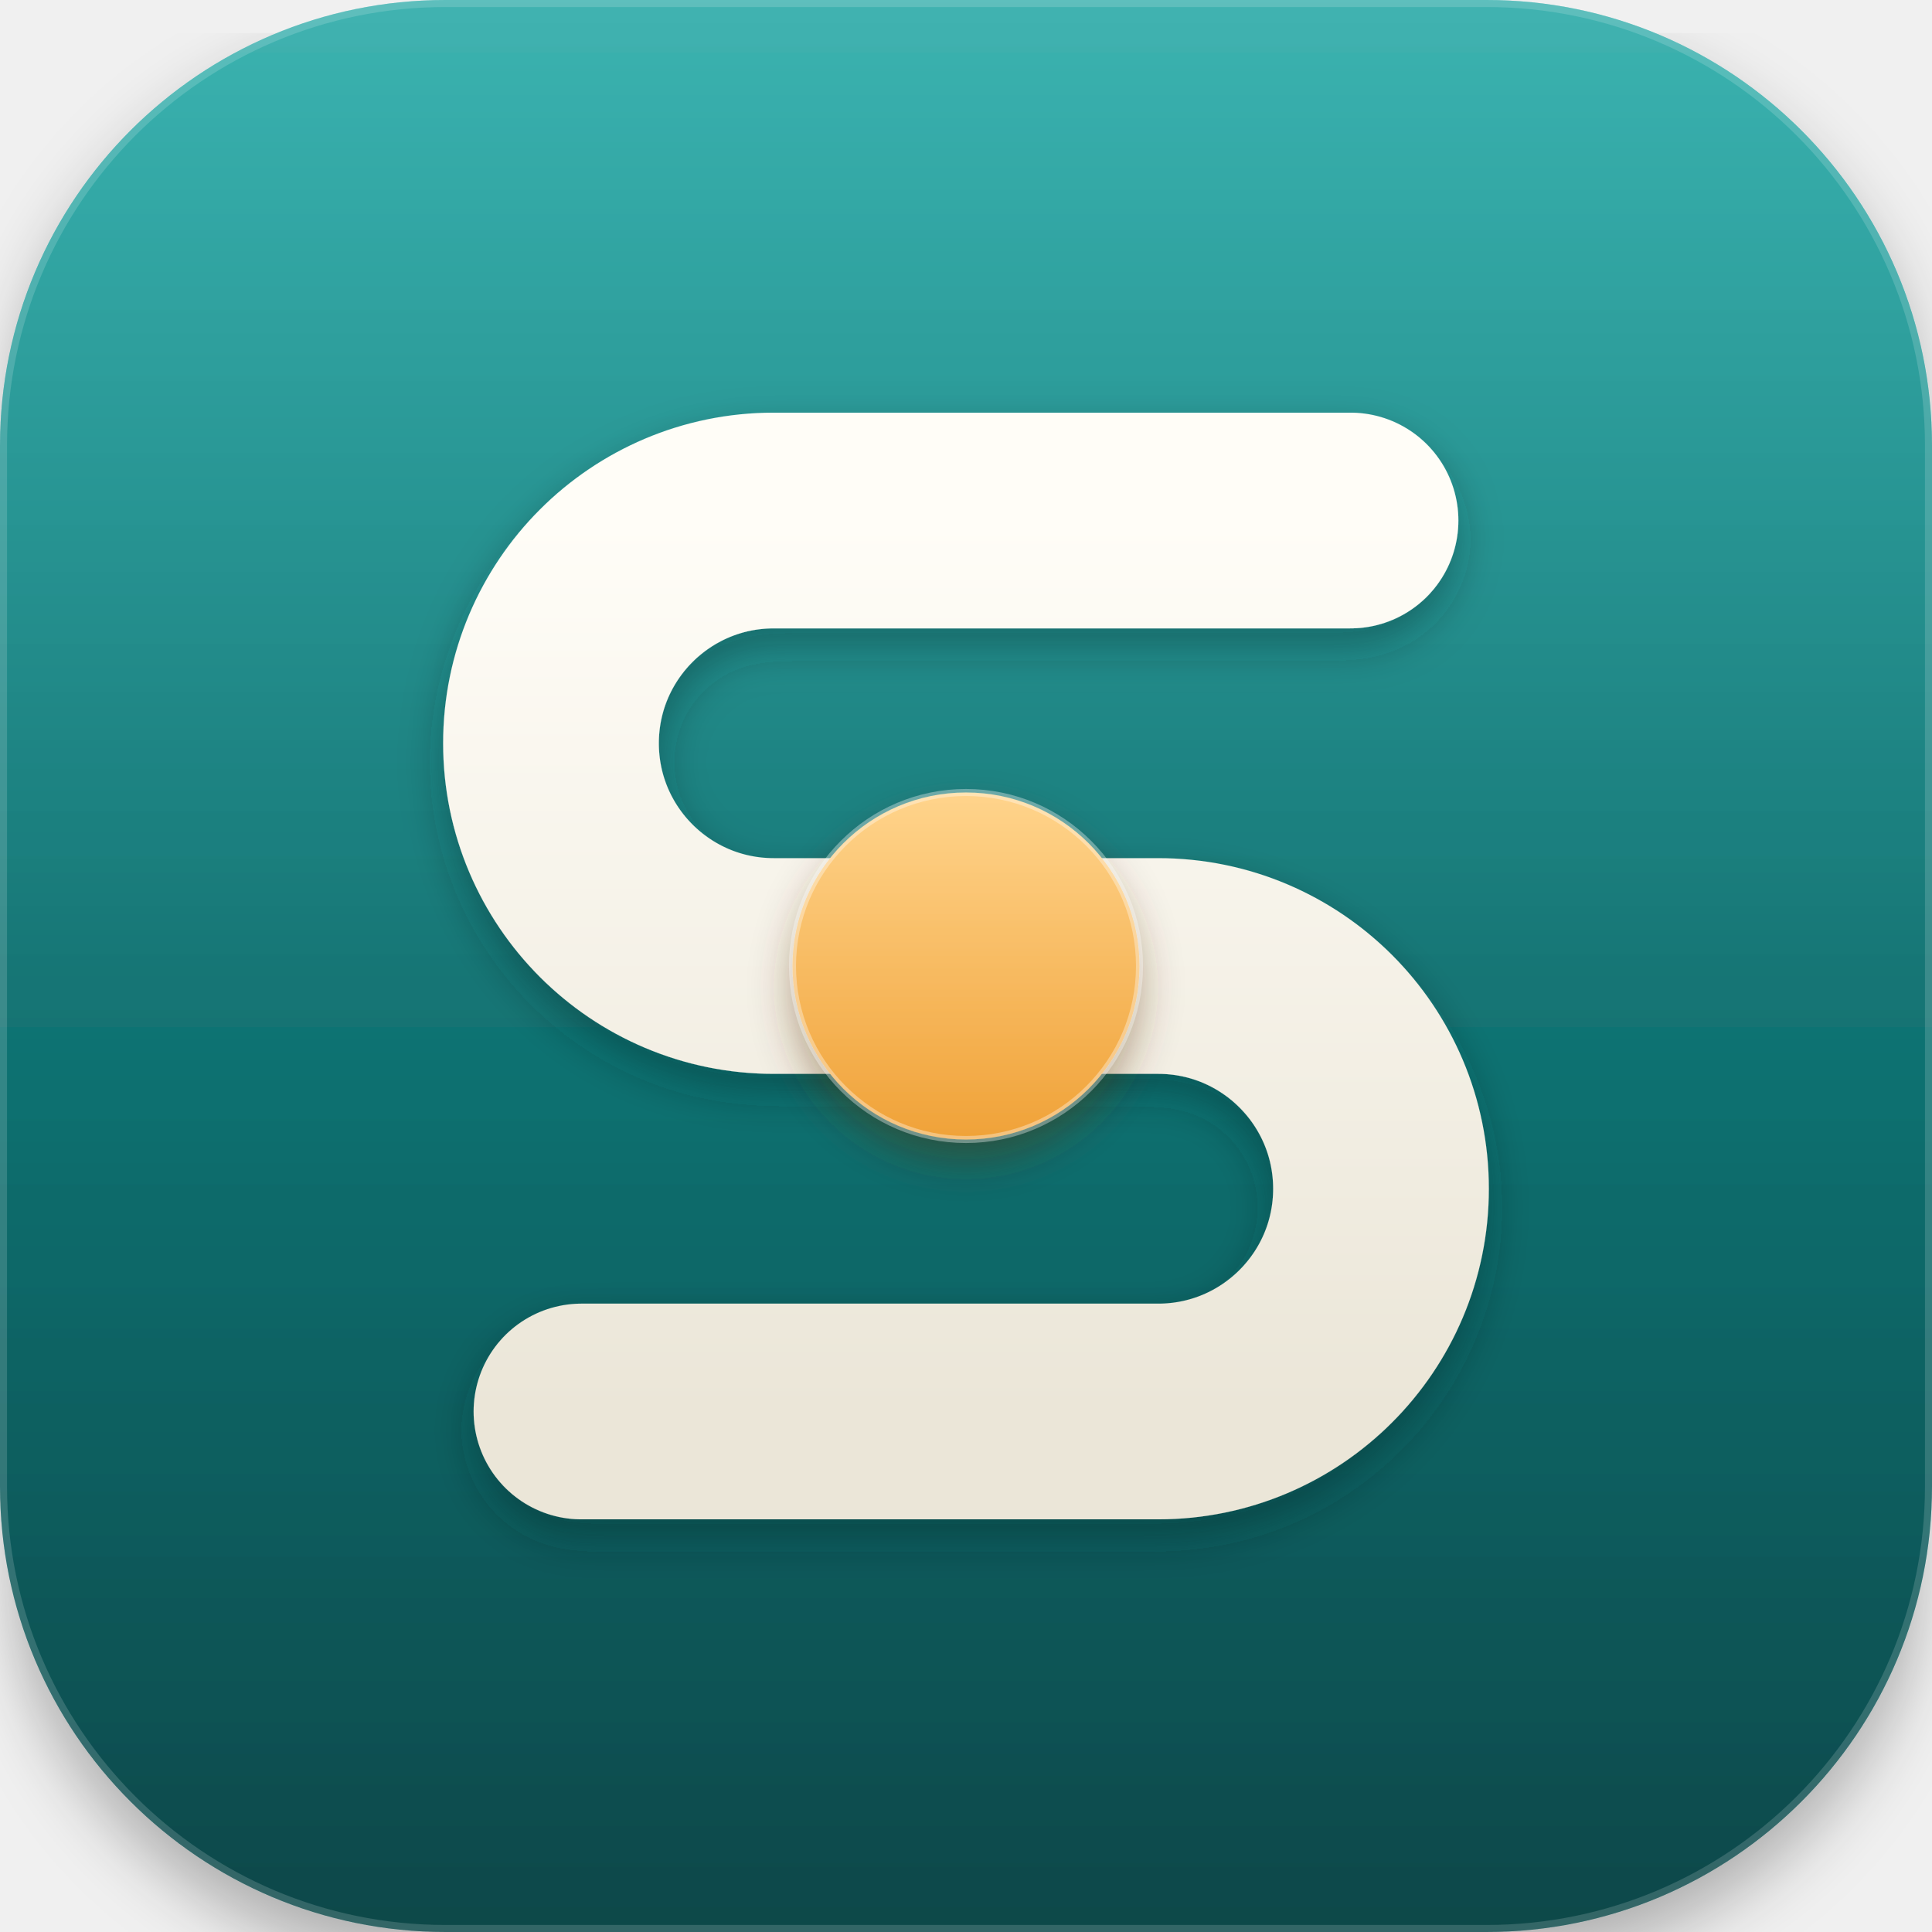
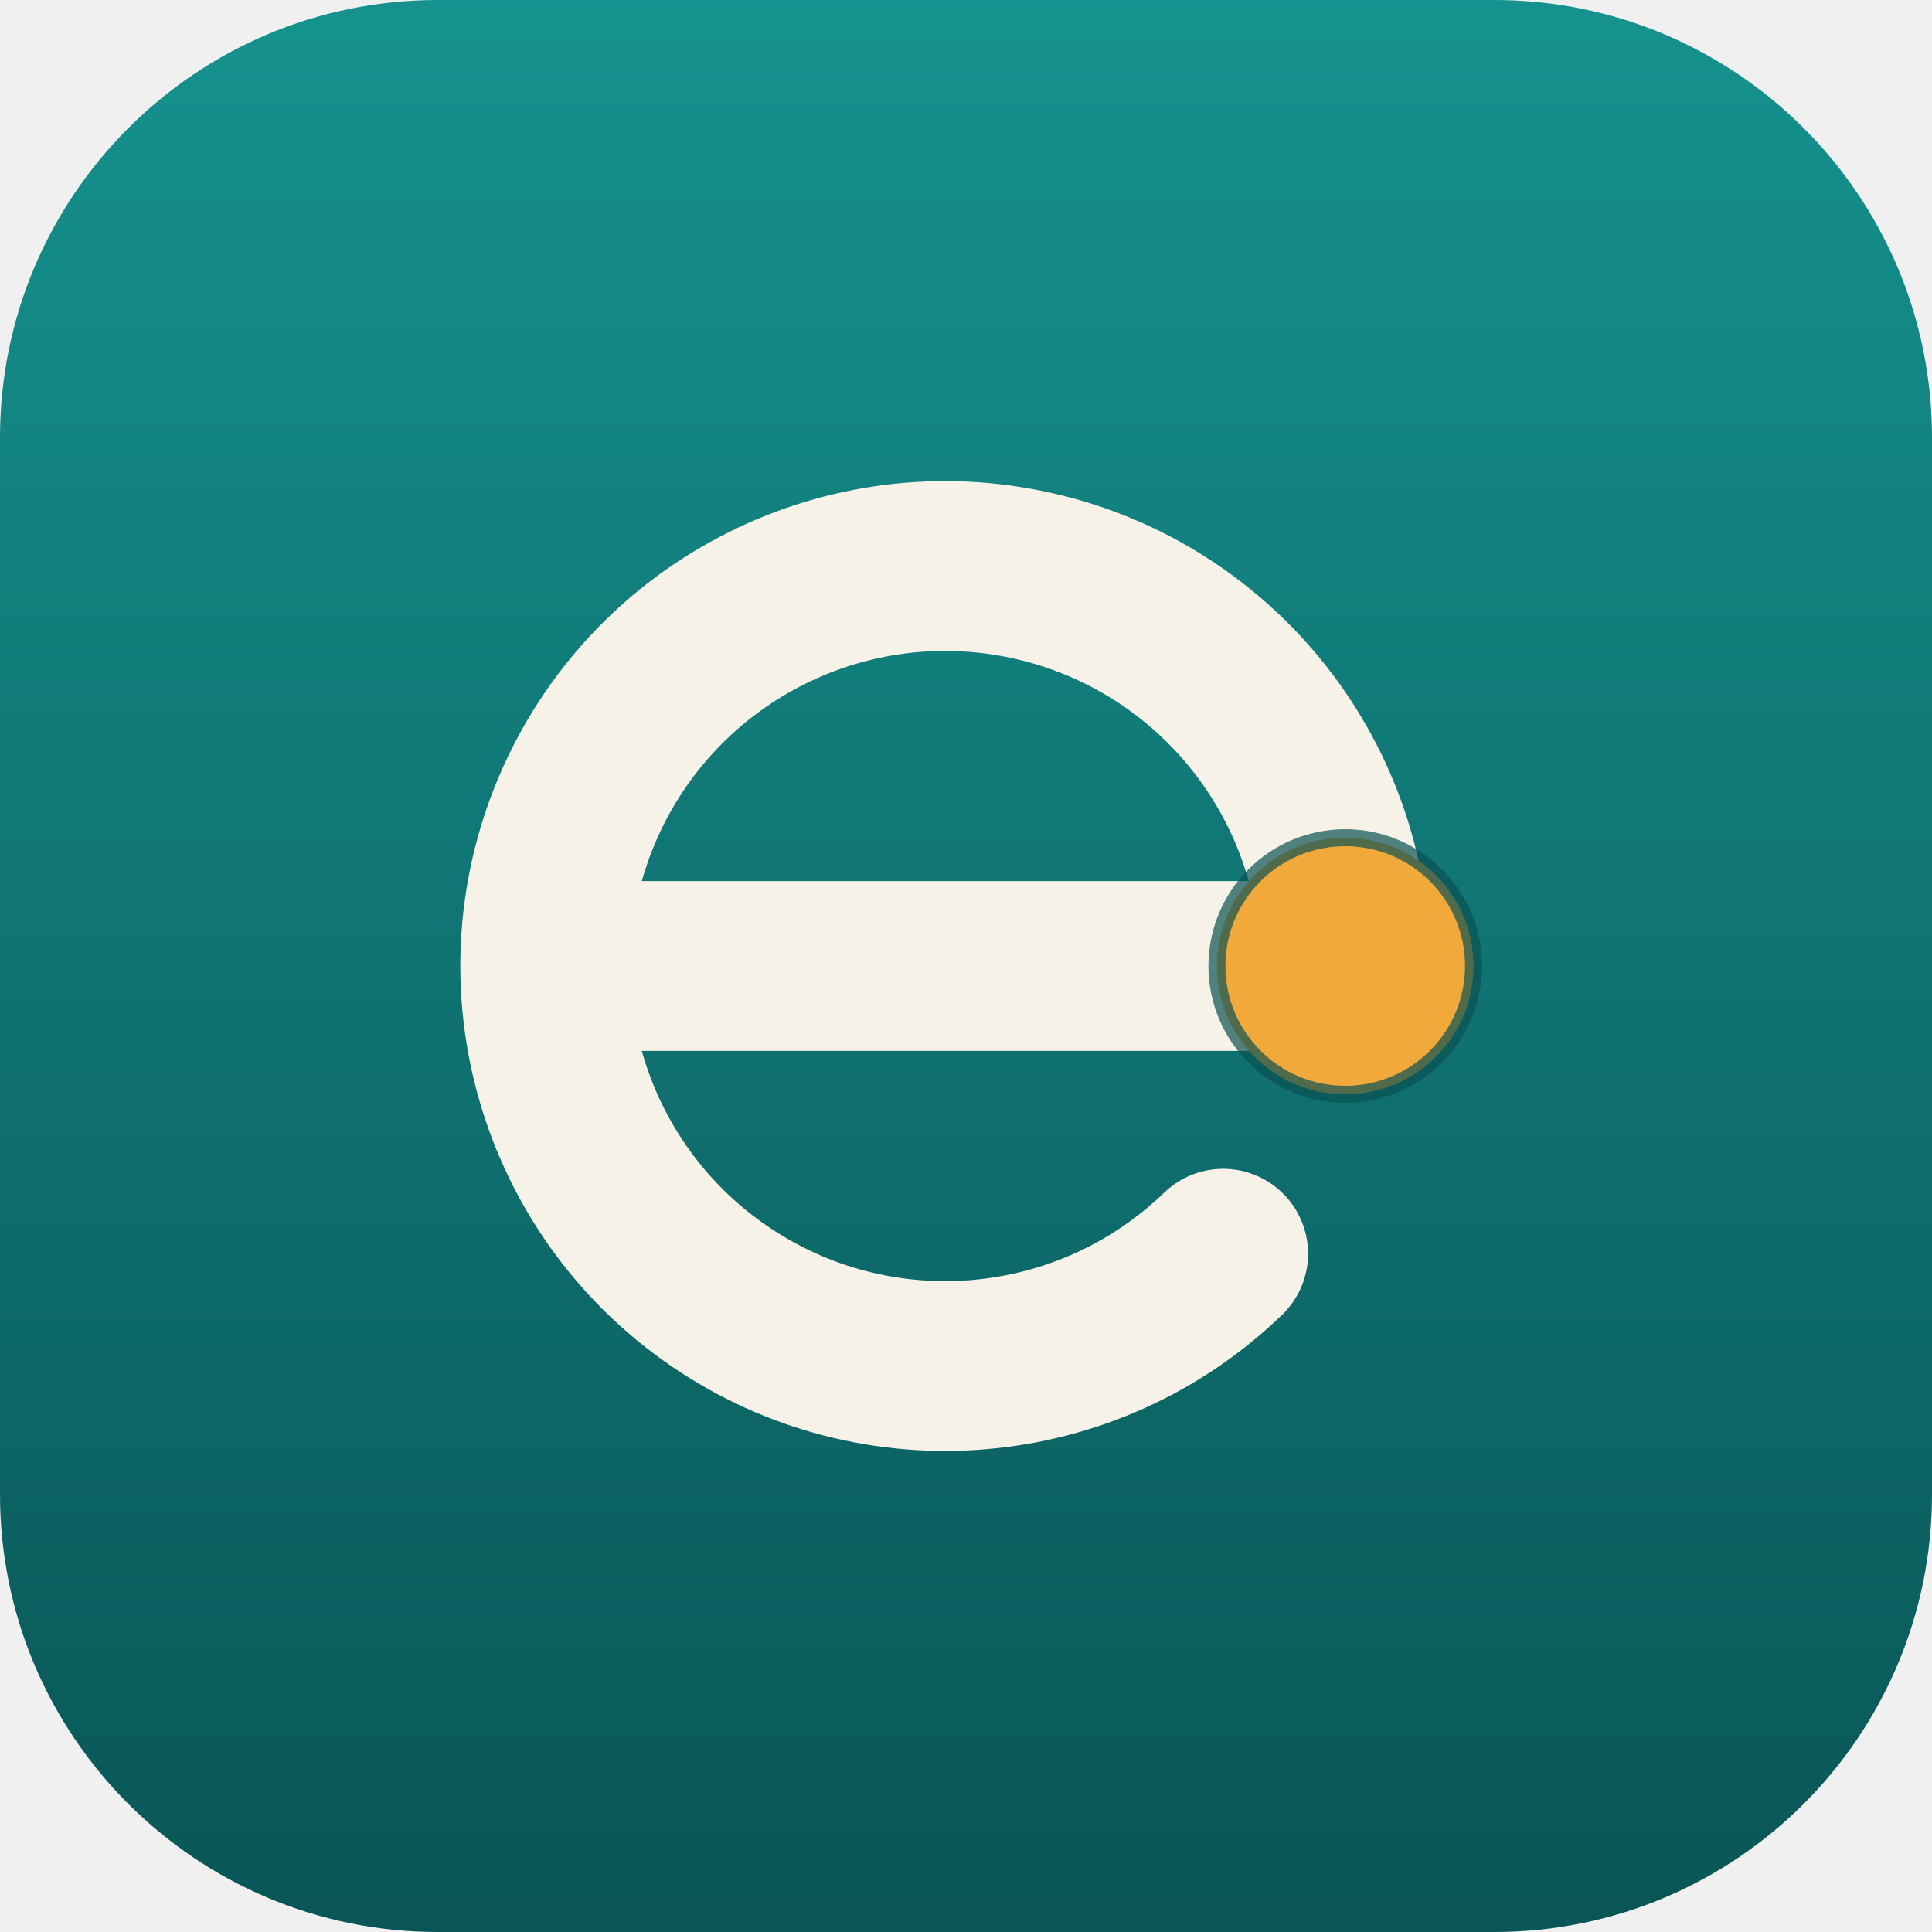
- <svg xmlns="http://www.w3.org/2000/svg" width="824" height="824" viewBox="100 100 824 824">
-   <defs>
-     <linearGradient id="bg" x1="0" y1="0" x2="0" y2="1">
-       <stop offset="0" stop-color="#1aa5a2" />
-       <stop offset="1" stop-color="#0a4749" />
-     </linearGradient>
-     <linearGradient id="gloss" x1="0" y1="0" x2="0" y2="1">
-       <stop offset="0" stop-color="#ffffff" stop-opacity=".16" />
-       <stop offset=".5" stop-color="#ffffff" stop-opacity="0" />
-     </linearGradient>
-     <linearGradient id="track" x1="0" y1="0" x2="0" y2="1">
-       <stop offset="0" stop-color="#fffdf7" />
-       <stop offset="1" stop-color="#ebe6d8" />
-     </linearGradient>
-     <linearGradient id="knob" x1="0" y1="0" x2="0" y2="1">
-       <stop offset="0" stop-color="#ffd48c" />
-       <stop offset="1" stop-color="#f0a238" />
-     </linearGradient>
-     <filter id="body" x="-20%" y="-20%" width="140%" height="150%">
-       <feDropShadow dx="0" dy="14" stdDeviation="14" flood-color="#000" flood-opacity=".28" />
-     </filter>
-     <filter id="soft" x="-20%" y="-20%" width="140%" height="150%">
-       <feDropShadow dx="0" dy="8" stdDeviation="9" flood-color="#00292a" flood-opacity=".35" />
-     </filter>
-     <filter id="knobShadow" x="-40%" y="-40%" width="180%" height="190%">
-       <feDropShadow dx="0" dy="9" stdDeviation="9" flood-color="#5a2f00" flood-opacity=".42" />
-     </filter>
-   </defs>
-   <rect x="100" y="100" width="824" height="824" rx="190" fill="url(#bg)" filter="url(#body)" />
-   <rect x="100" y="100" width="824" height="824" rx="190" fill="url(#gloss)" />
-   <rect x="101.5" y="101.5" width="821" height="821" rx="188.5" fill="none" stroke="#ffffff" stroke-opacity=".16" stroke-width="3" />
-   <path d="M676 322 H430 A95 95 0 0 0 430 512 H594 A95 95 0 0 1 594 702 H348" fill="none" stroke="url(#track)" stroke-width="92" stroke-linecap="round" stroke-linejoin="round" filter="url(#soft)" />
-   <circle cx="512" cy="512" r="74" fill="url(#knob)" filter="url(#knobShadow)" />
-   <circle cx="512" cy="512" r="74" fill="none" stroke="#ffffff" stroke-opacity=".35" stroke-width="3" />
+ <svg xmlns="http://www.w3.org/2000/svg" width="1024" height="1024" viewBox="0 0 1024 1024">
+   <clipPath id="shape">
+     <rect width="1024" height="1024" rx="232" />
+   </clipPath>
+   <g clip-path="url(#shape)">
+     <defs>
+       <linearGradient id="bg" x1="0" y1="0" x2="0" y2="1">
+         <stop offset="0" stop-color="#15928f" />
+         <stop offset="1" stop-color="#0a5556" />
+       </linearGradient>
+     </defs>
+     <rect width="1024" height="1024" fill="url(#bg)" />
+     <g transform="translate(-11 0)">
+       <path d="M724.0 512.0 A212 212 0 1 0 659.3 664.5" stroke="#f6f2e8" stroke-width="90" stroke-linecap="round" fill="none" />
+       <path d="M300 512 H724" stroke="#f6f2e8" stroke-width="90" fill="none" />
+       <circle cx="724" cy="512" r="68" fill="#f2a93b" stroke="#0b5253" stroke-opacity=".7" stroke-width="9" />
+     </g>
+   </g>
</svg>
